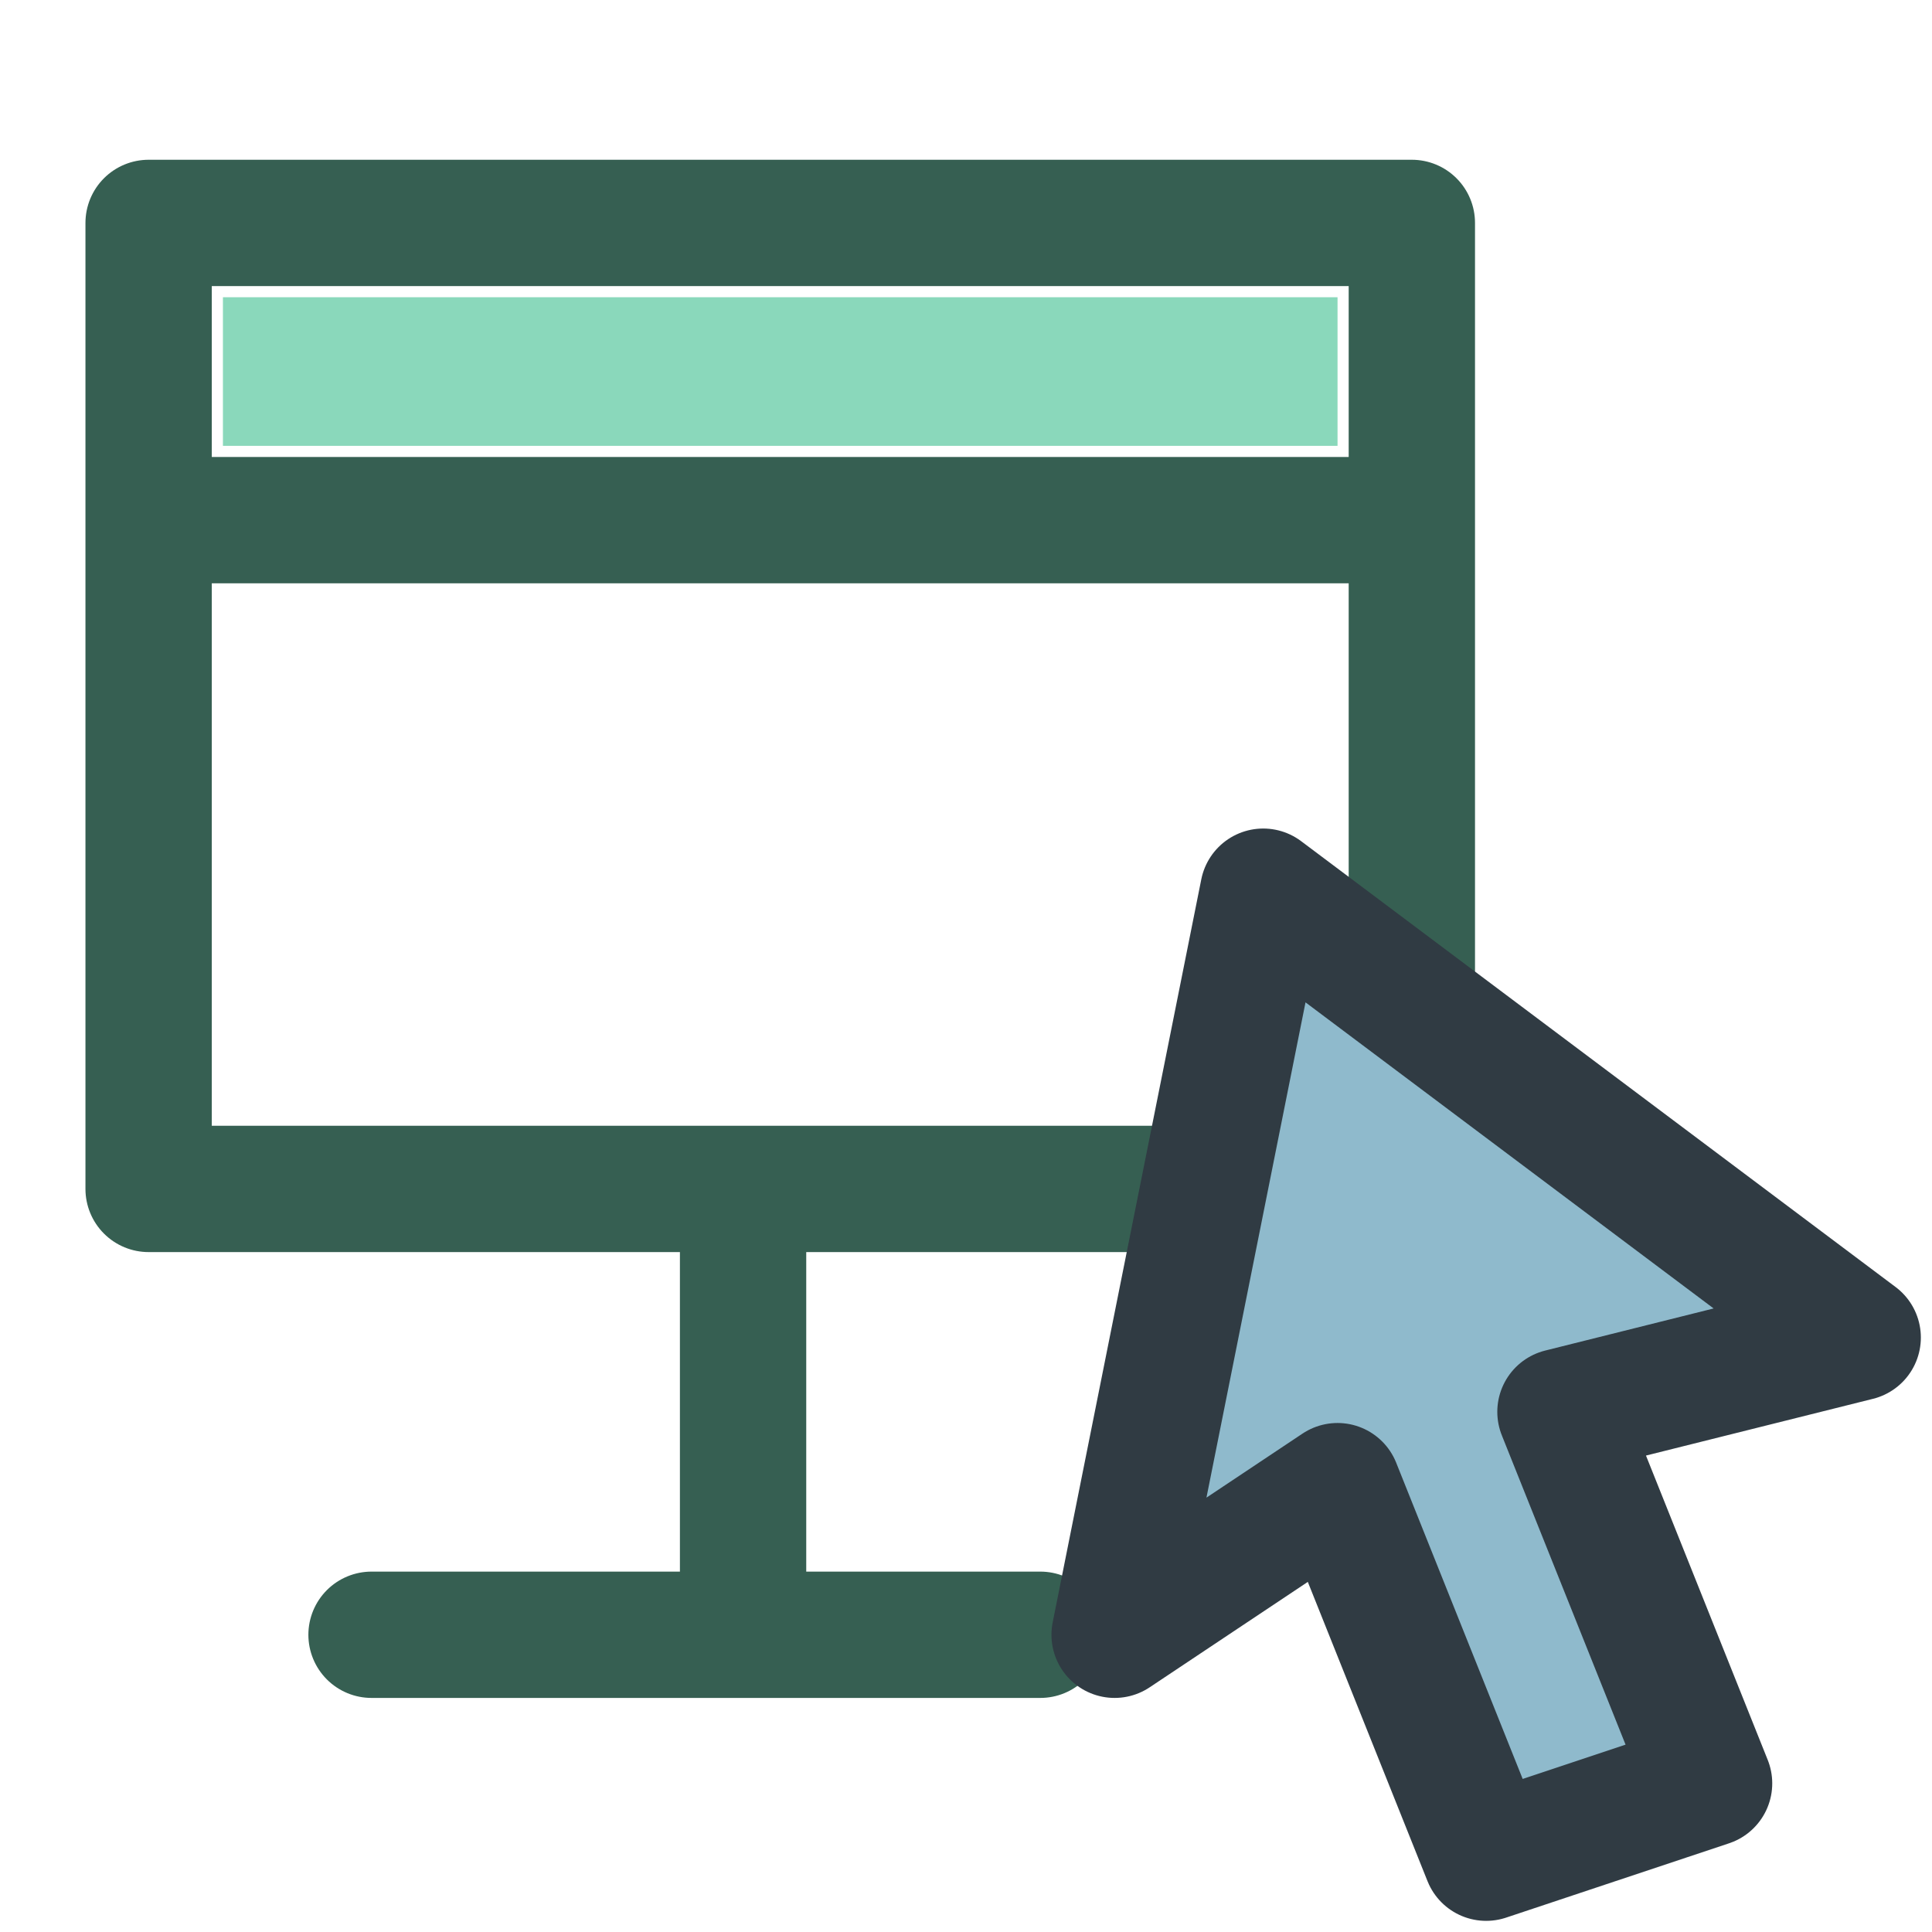
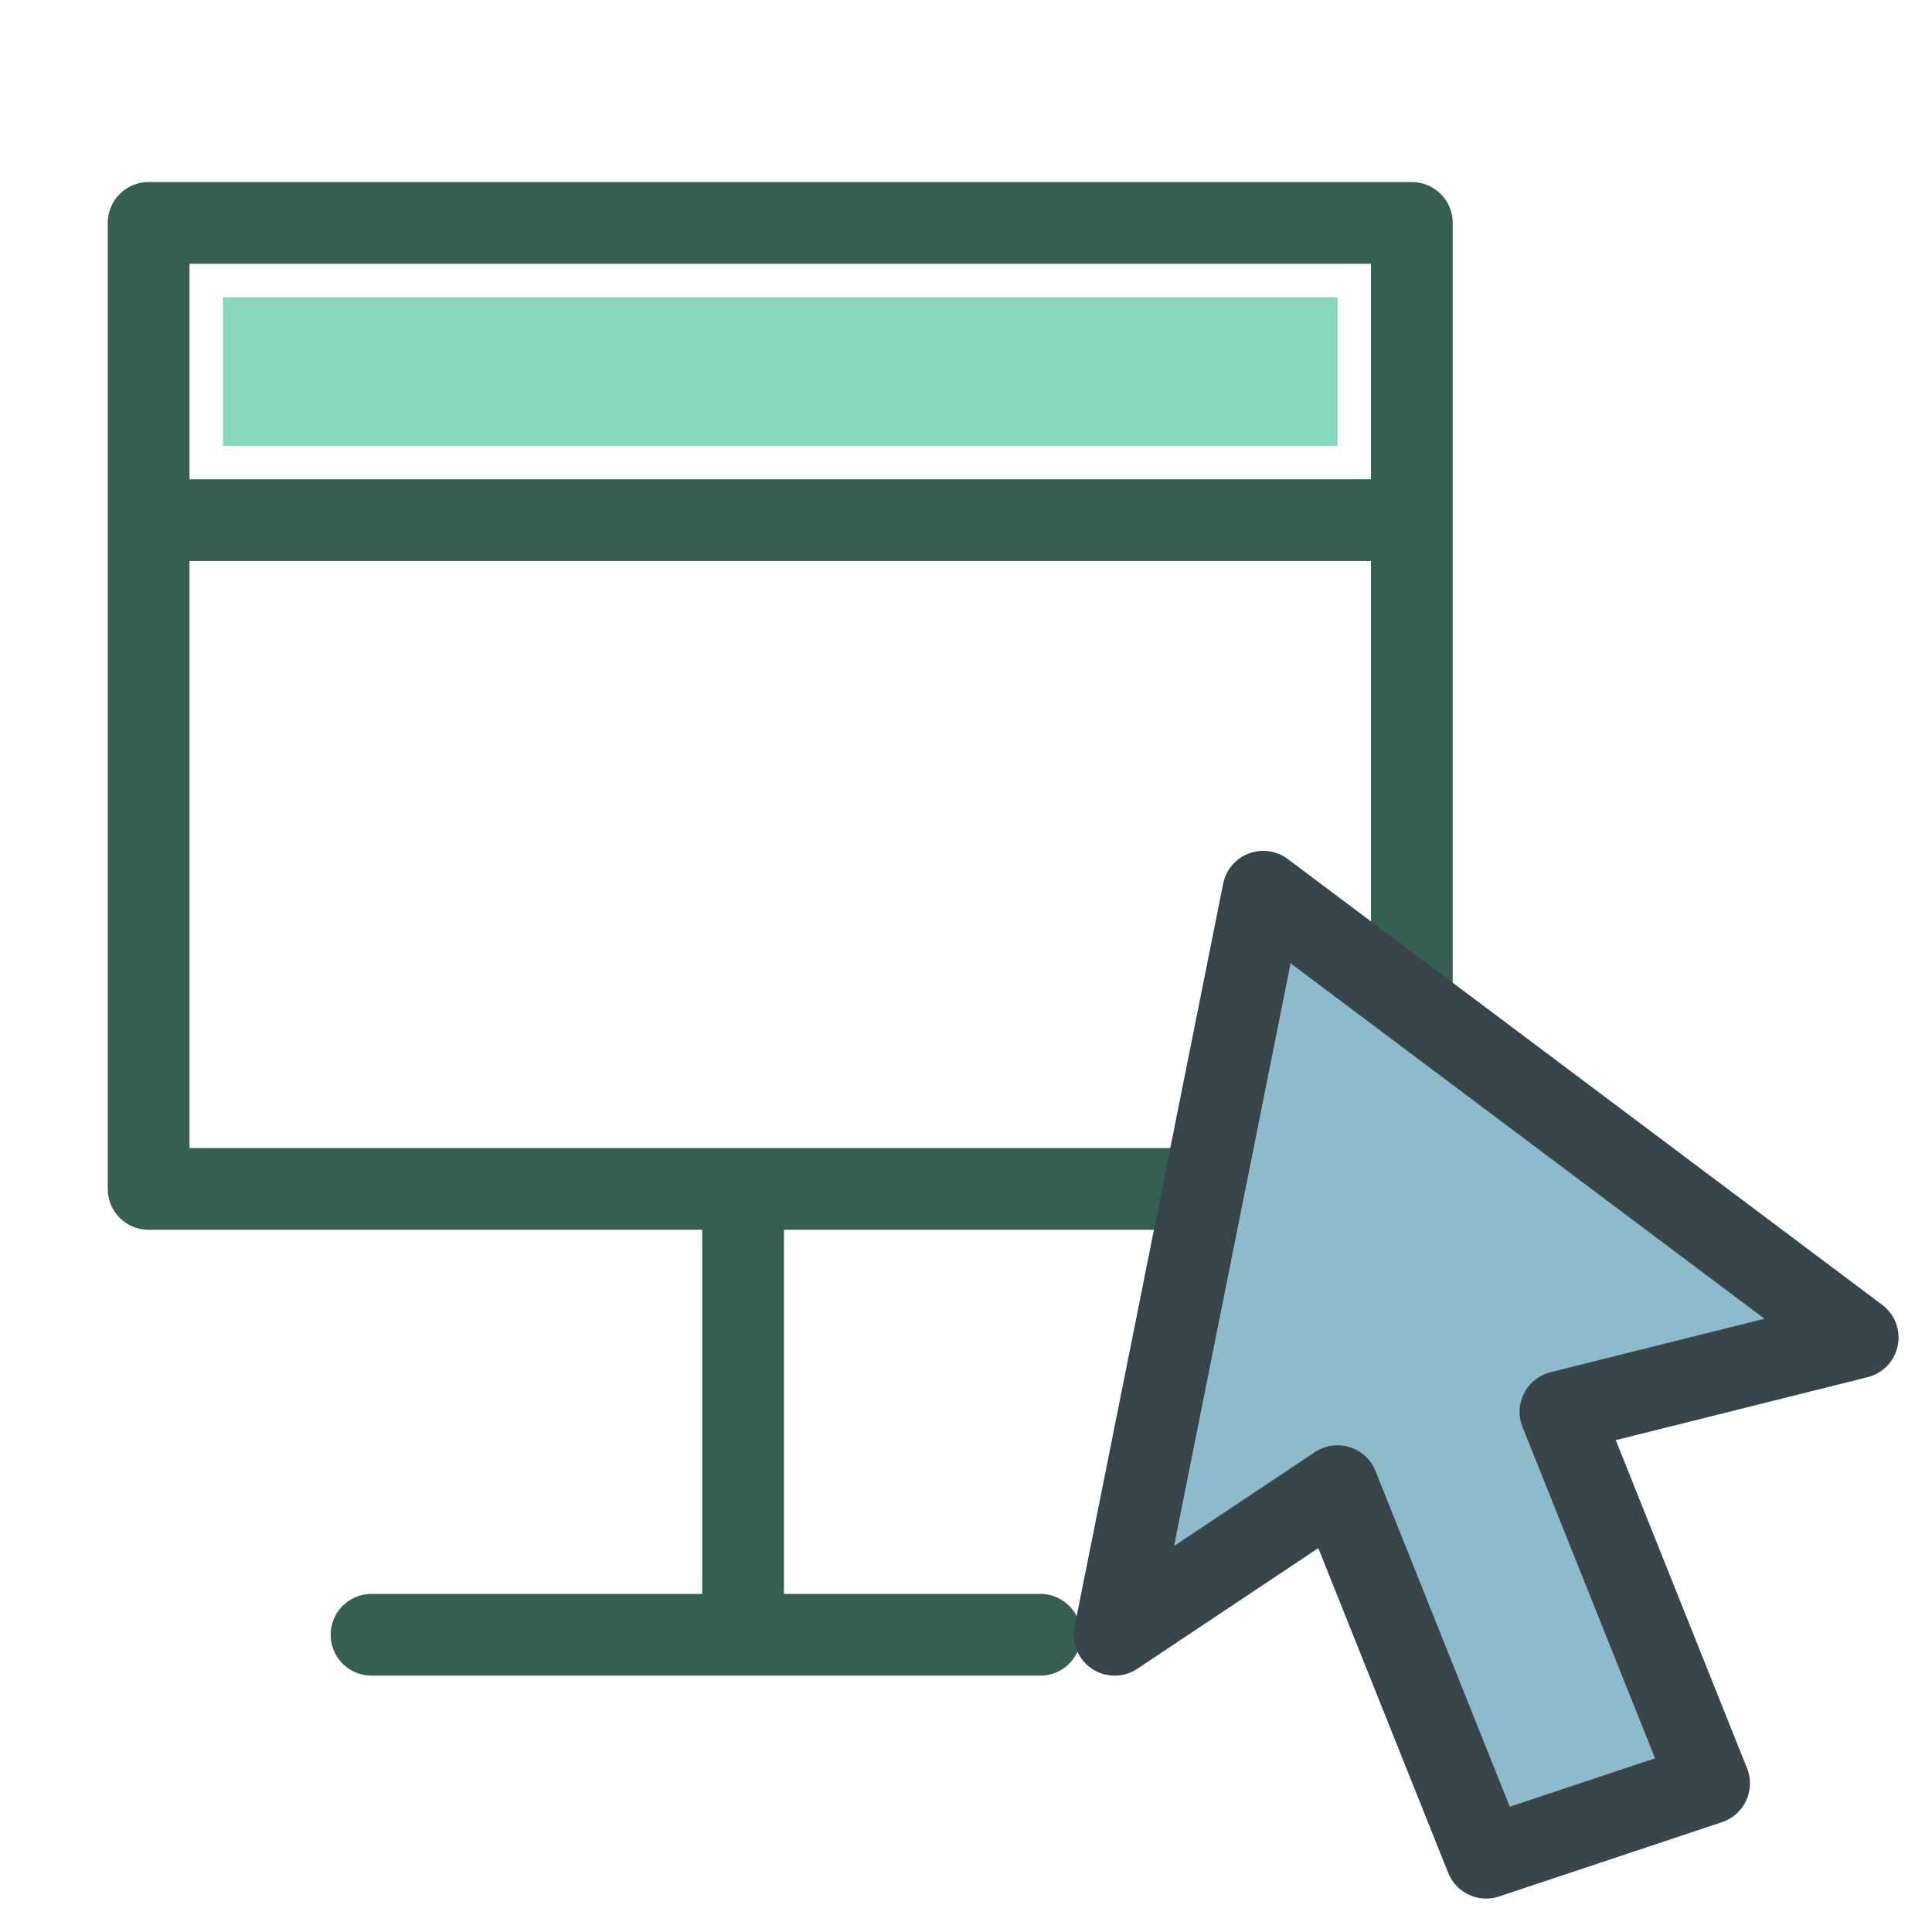
<svg xmlns="http://www.w3.org/2000/svg" width="26" height="26" viewBox="0 0 26 26">
-   <path d="M2,3 L19,3 L19,16 L2,16 Z M2,7 L19,7 M6,5 L6.1,5 M10,16 L10,22 M5,22 L14,22" fill="none" stroke="#365F52" stroke-width="1.7" stroke-linecap="round" stroke-linejoin="round" />
+   <path d="M2,3 L19,3 L19,16 L2,16 Z M2,7 L19,7 M6,5 L6.1,5 M10,16 L10,22 M5,22 L14,22" fill="none" stroke="#365F52" stroke-width="1.1" stroke-linecap="round" stroke-linejoin="round" />
  <path d="M3,4 L18,4 L18,6 L3,6 Z" fill="#8AD8BB" stroke="none" stroke-width="0" stroke-linecap="round" stroke-linejoin="round" />
-   <path d="M17,12 L25,18 L21,19 L23,24 L20,25 L18,20 L15,22 Z" fill="#8FBACC" stroke="#303B43" stroke-width="1.7" stroke-linecap="round" stroke-linejoin="round" />
+   <path d="M17,12 L25,18 L21,19 L23,24 L20,25 L18,20 L15,22 Z" fill="#8FBACC" stroke="#38464B" stroke-width="1.1" stroke-linecap="round" stroke-linejoin="round" />
</svg>
